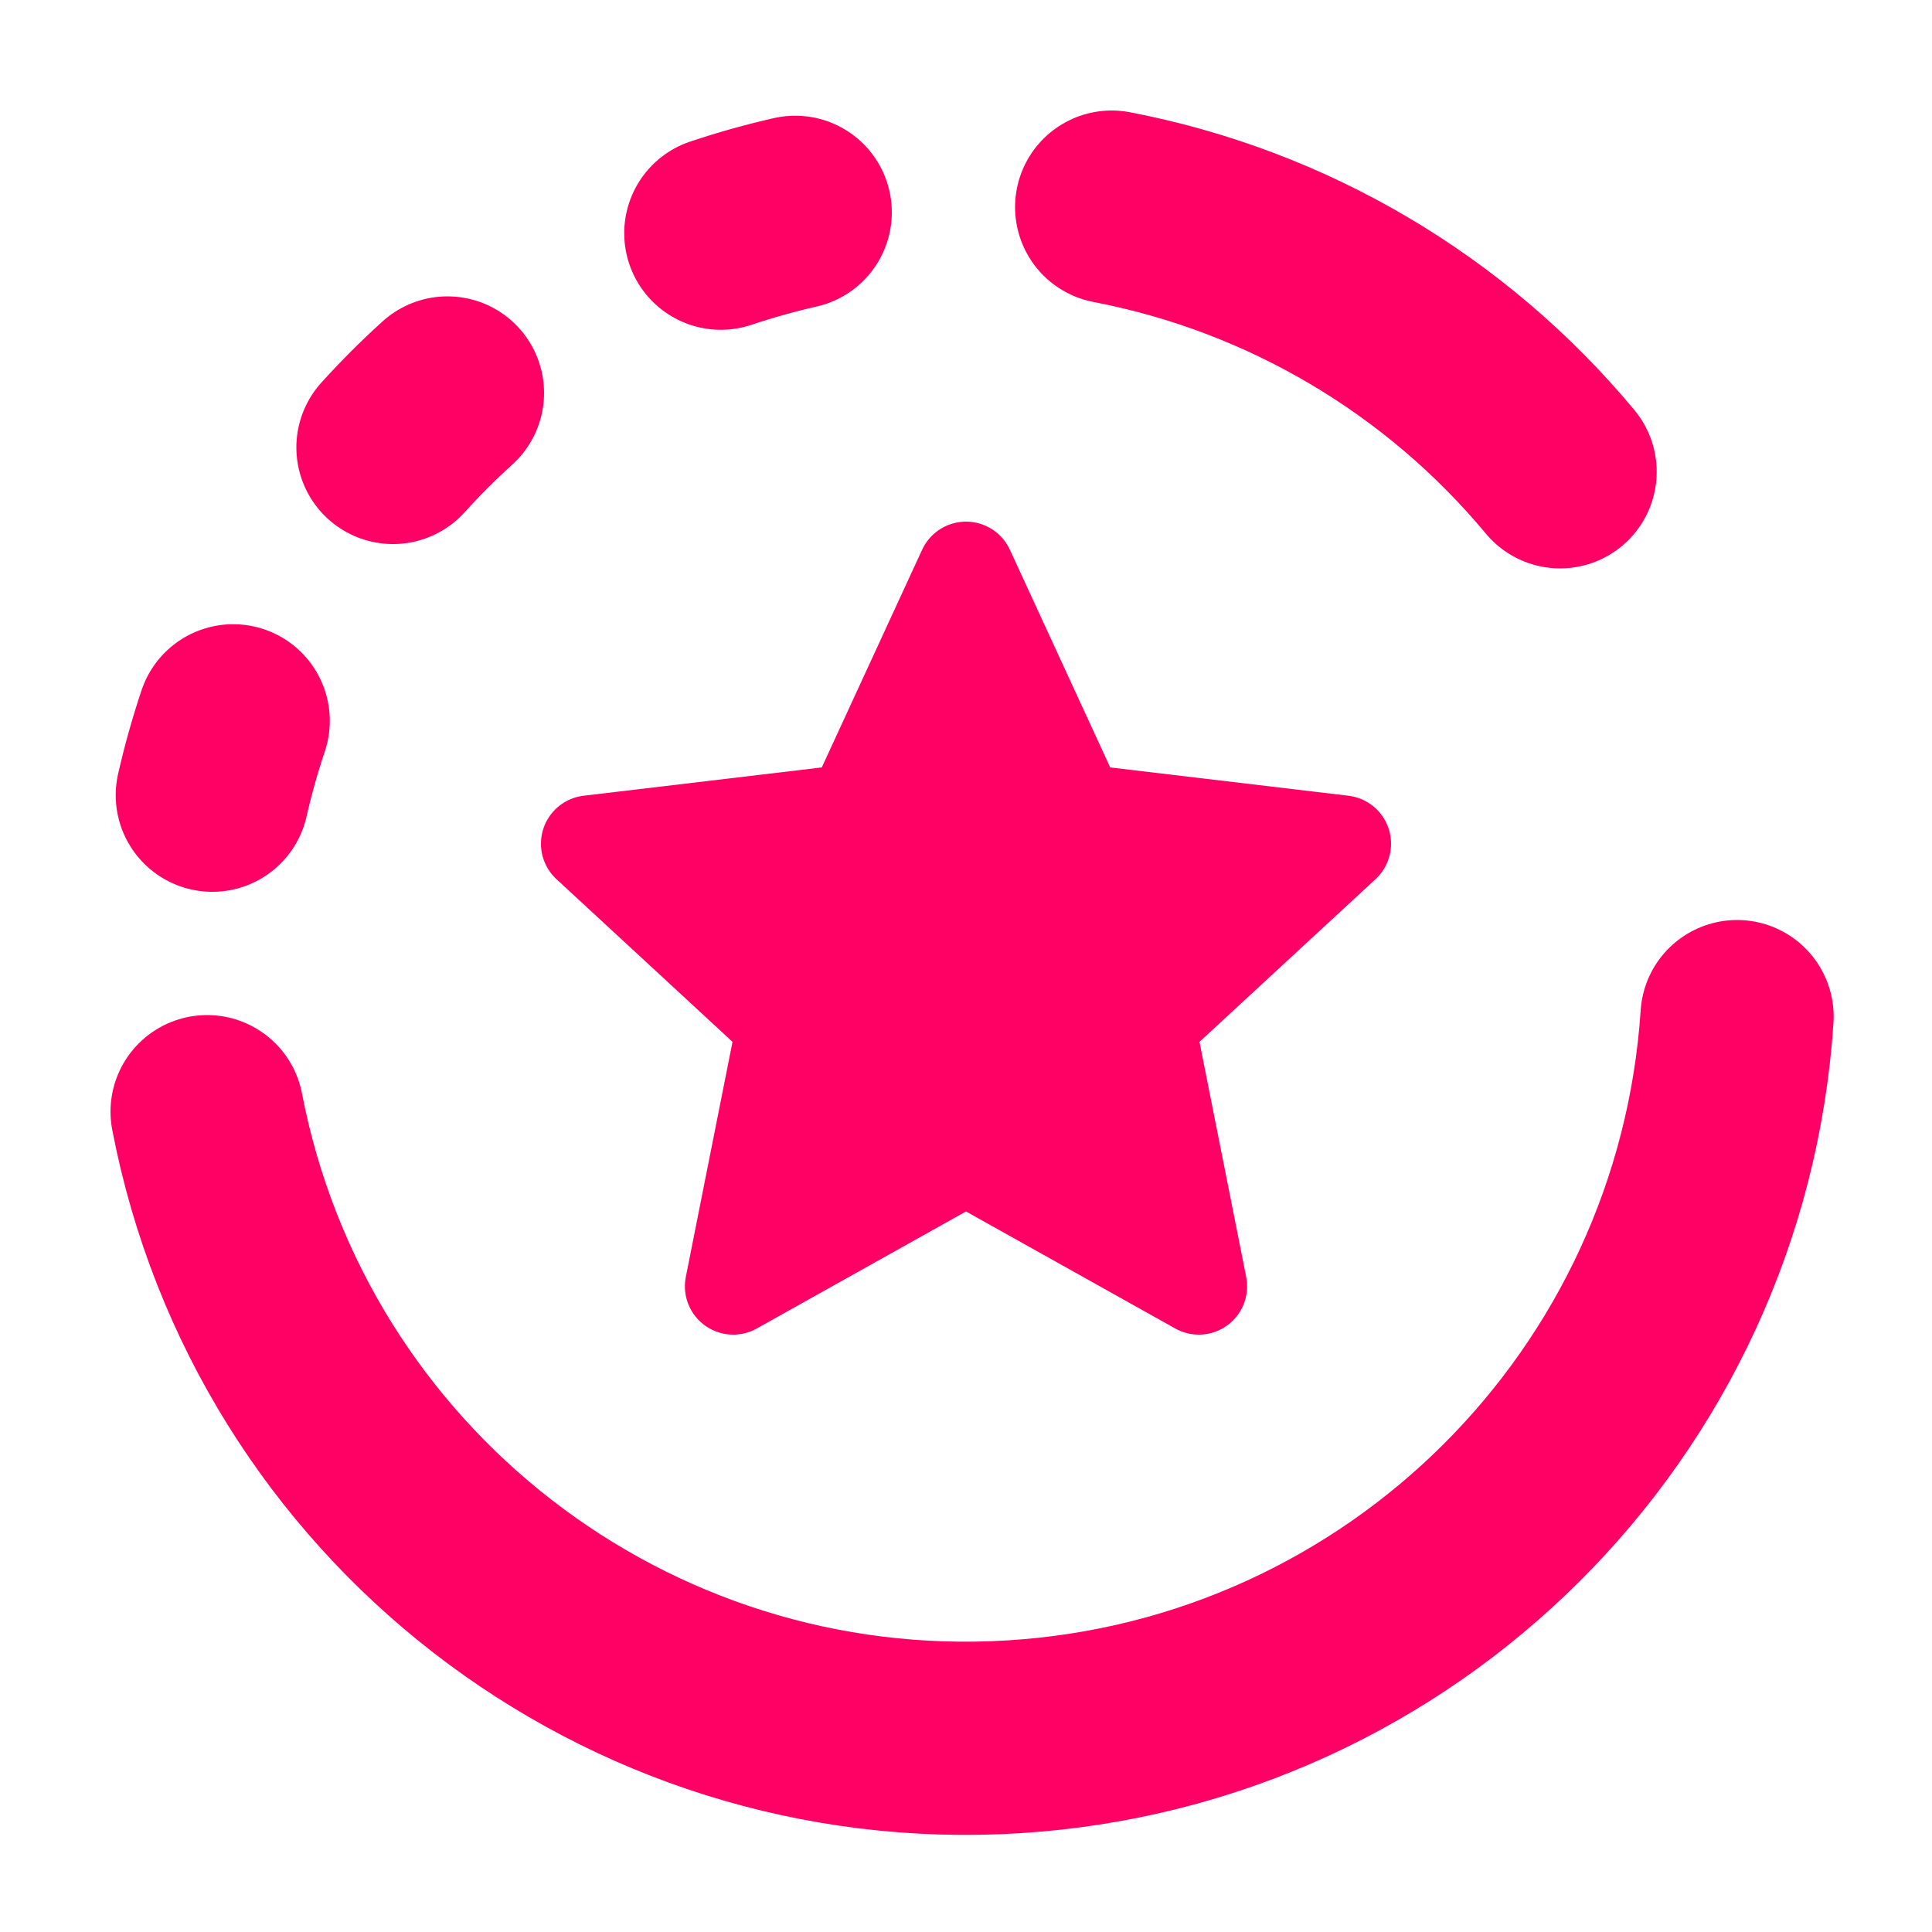
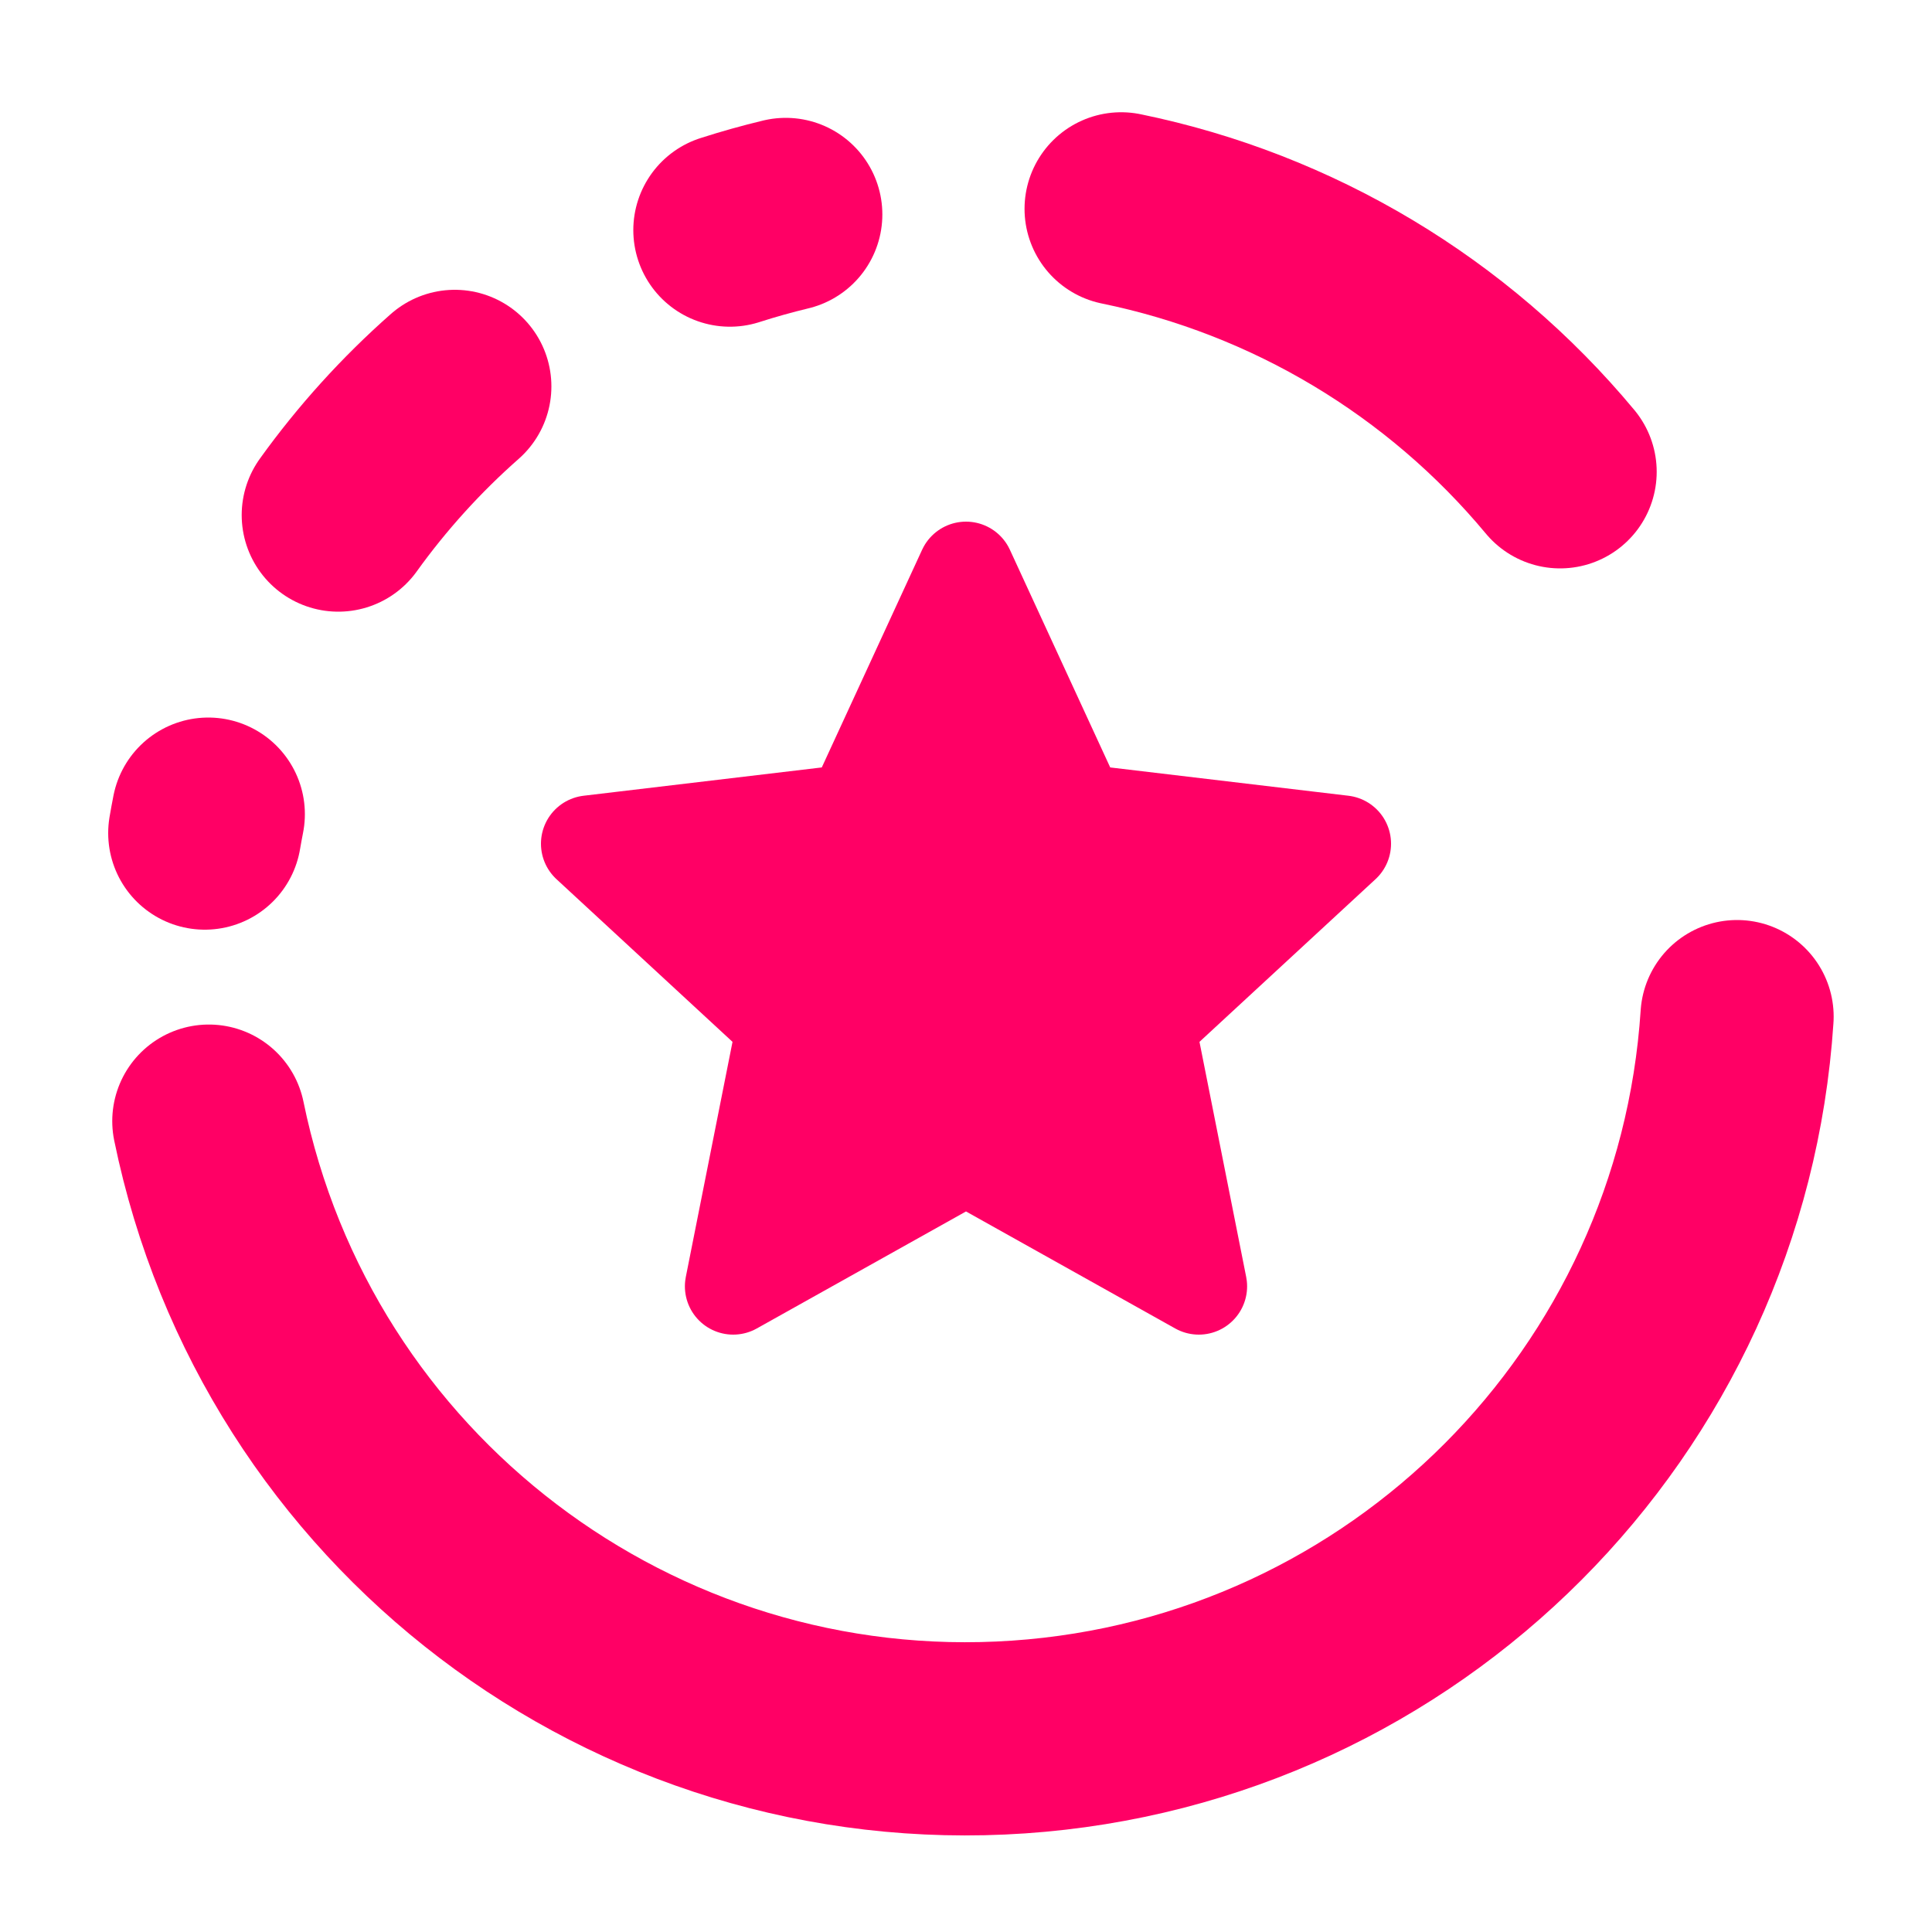
<svg xmlns="http://www.w3.org/2000/svg" viewBox="0 0 100 100" width="256" height="256">
-   <path d="M89.91 52.62A40 40 0 0 1 10.72 57.54" fill="none" stroke="#FF0065" stroke-width="10" stroke-linecap="round" />
-   <path d="M10.99 41.16A40 40 0 0 1 12.07 37.31" fill="none" stroke="#FF0065" stroke-width="10" stroke-linecap="round" />
-   <path d="M20.34 23.16A40 40 0 0 1 23.16 20.34" fill="none" stroke="#FF0065" stroke-width="10" stroke-linecap="round" />
-   <path d="M37.31 12.07A40 40 0 0 1 41.16 10.99" fill="none" stroke="#FF0065" stroke-width="10" stroke-linecap="round" />
-   <path d="M57.54 10.72A40 40 0 0 1 80.75 24.42" fill="none" stroke="#FF0065" stroke-width="10" stroke-linecap="round" />
+   <path d="M89.91 52.62A40 40 0 0 1 10.81 58.03" fill="none" stroke="#FF0065" stroke-width="10" stroke-linecap="round" />
+   <path d="M10.6 43.12A40 40 0 0 1 10.78 42.14" fill="none" stroke="#FF0065" stroke-width="10" stroke-linecap="round" />
+   <path d="M17.51 26.66A40 40 0 0 1 23.54 20" fill="none" stroke="#FF0065" stroke-width="10" stroke-linecap="round" />
+   <path d="M37.78 11.91A40 40 0 0 1 40.67 11.1" fill="none" stroke="#FF0065" stroke-width="10" stroke-linecap="round" />
+   <path d="M58.03 10.81A40 40 0 0 1 80.75 24.42" fill="none" stroke="#FF0065" stroke-width="10" stroke-linecap="round" />
  <polygon points="50,29.5 55.78,42.04 69.5,43.67 59.36,53.04 62.05,66.58 50,59.84 37.95,66.58 40.64,53.04 30.5,43.67 44.22,42.04" fill="#FF0065" stroke="#FF0065" stroke-width="5.0" stroke-linejoin="round" />
</svg>
